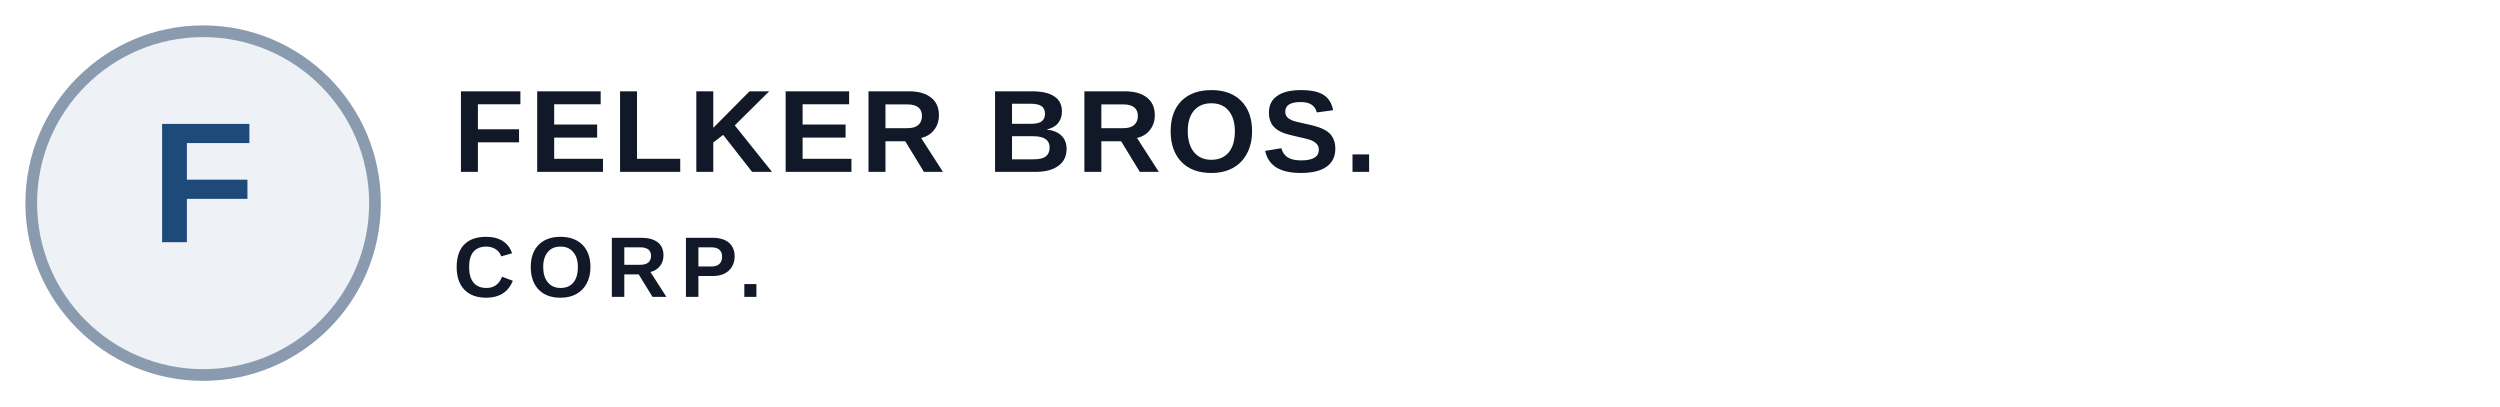
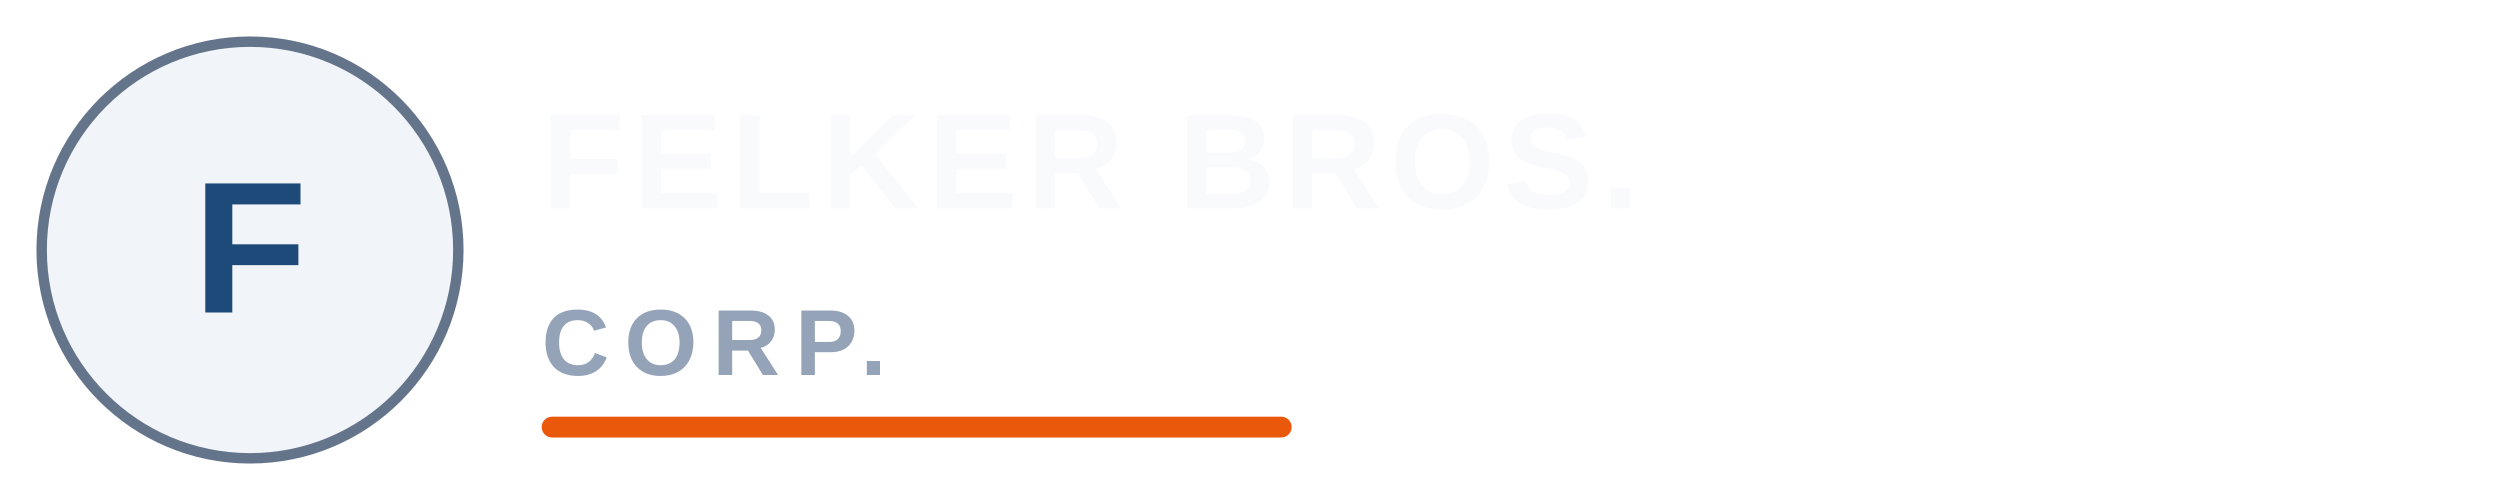
- <svg xmlns="http://www.w3.org/2000/svg" viewBox="0 0 320 52" fill="none" aria-hidden="true">
-   <circle cx="26" cy="26" r="22" fill="url(#metal)" stroke="#8a9bb0" stroke-width="1.5" />
+ <svg xmlns="http://www.w3.org/2000/svg" viewBox="0 0 240 48" fill="none" aria-hidden="true">
+   <circle cx="24" cy="24" r="20" fill="url(#g)" stroke="#64748b" stroke-width="1" />
  <defs>
-     <linearGradient id="metal" x1="4" y1="4" x2="48" y2="48">
-       <stop stop-color="#eef2f7" />
-       <stop offset="0.5" stop-color="#94a3b8" />
-       <stop offset="1" stop-color="#475569" />
+     <linearGradient id="g" x1="8" y1="8" x2="40" y2="40">
+       <stop stop-color="#f1f5f9" />
+       <stop offset="1" stop-color="#64748b" />
    </linearGradient>
  </defs>
-   <text x="26" y="31" text-anchor="middle" font-family="Arial Black, Arial, sans-serif" font-size="22" font-weight="900" fill="#1e4a7a">F</text>
-   <text x="58" y="22" font-family="Arial Black, Arial, sans-serif" font-size="15" font-weight="900" fill="#111827" letter-spacing="0.04em">FELKER BROS.</text>
-   <text x="58" y="38" font-family="Arial, sans-serif" font-size="11" font-weight="700" fill="#111827" letter-spacing="0.14em">CORP.</text>
+   <text x="24" y="30" text-anchor="middle" font-family="Arial,sans-serif" font-size="18" font-weight="800" fill="#1e4a7a">F</text>
+   <text x="52" y="20" font-family="Arial,sans-serif" font-size="13" font-weight="800" fill="#f8fafc" letter-spacing="0.06em">FELKER BROS.</text>
+   <text x="52" y="36" font-family="Arial,sans-serif" font-size="9" font-weight="600" fill="#94a3b8" letter-spacing="0.16em">CORP.</text>
+   <rect x="52" y="40" width="72" height="2" fill="#ea580c" rx="1" />
</svg>
